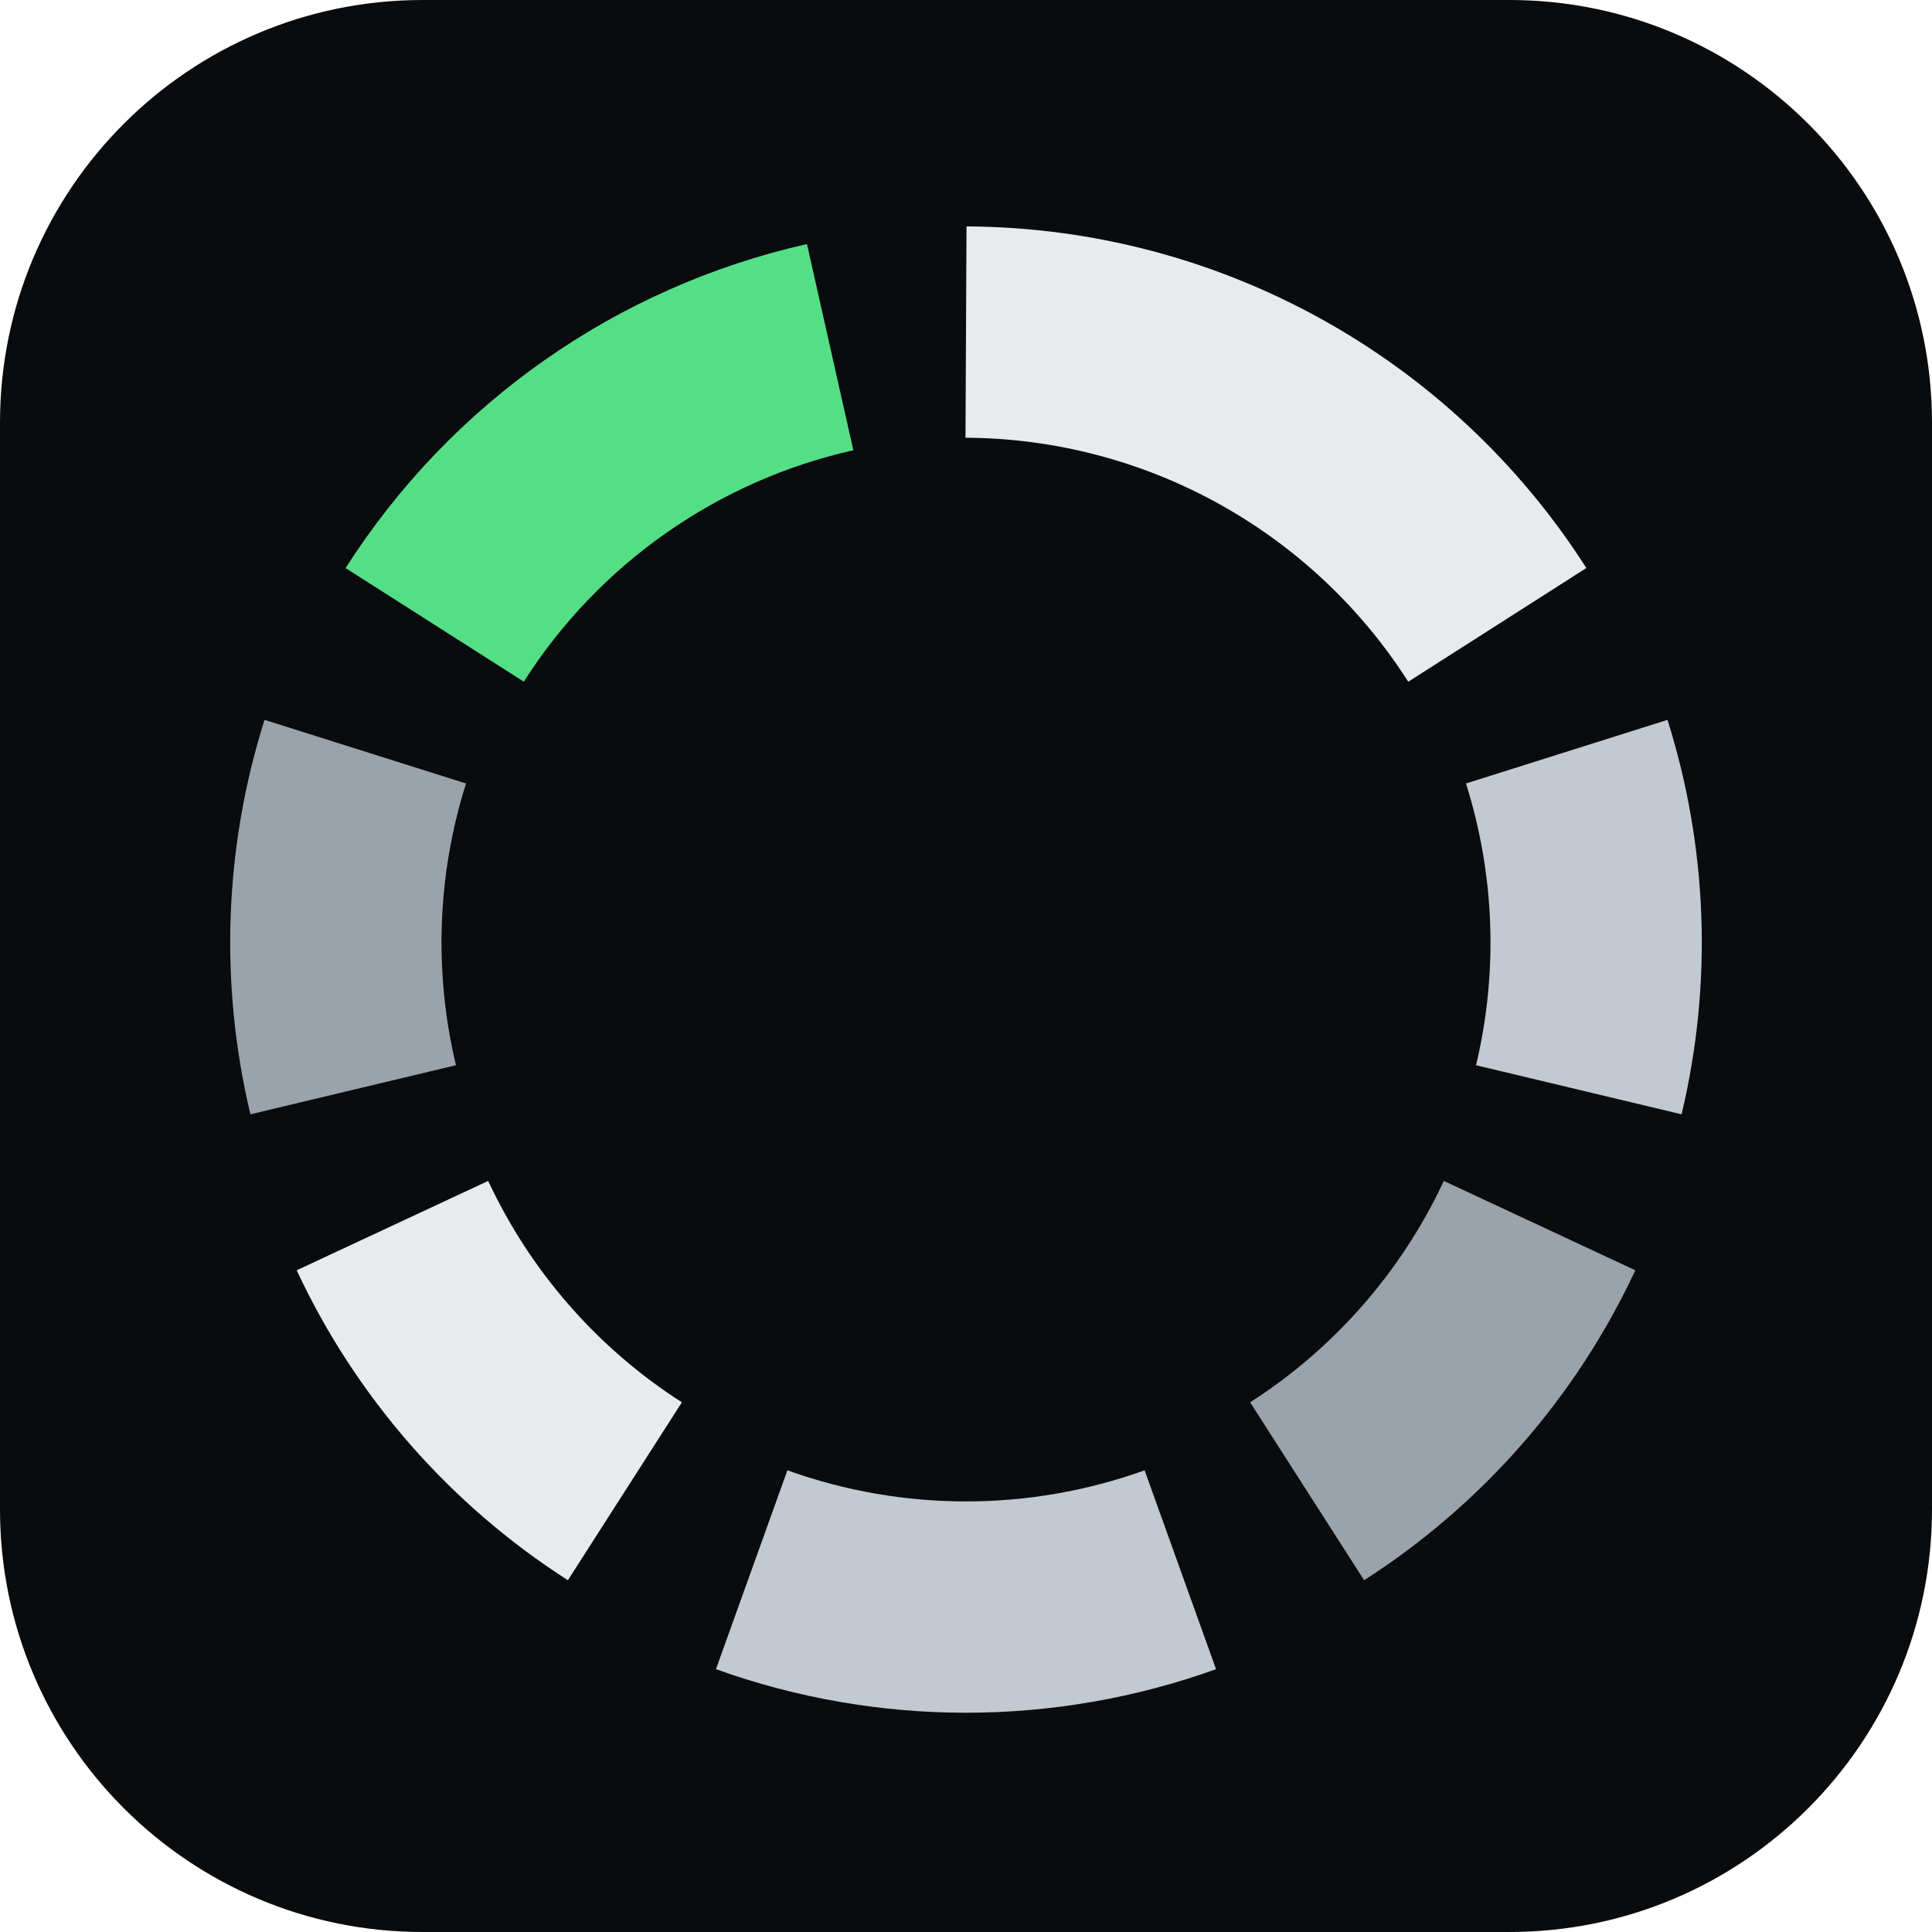
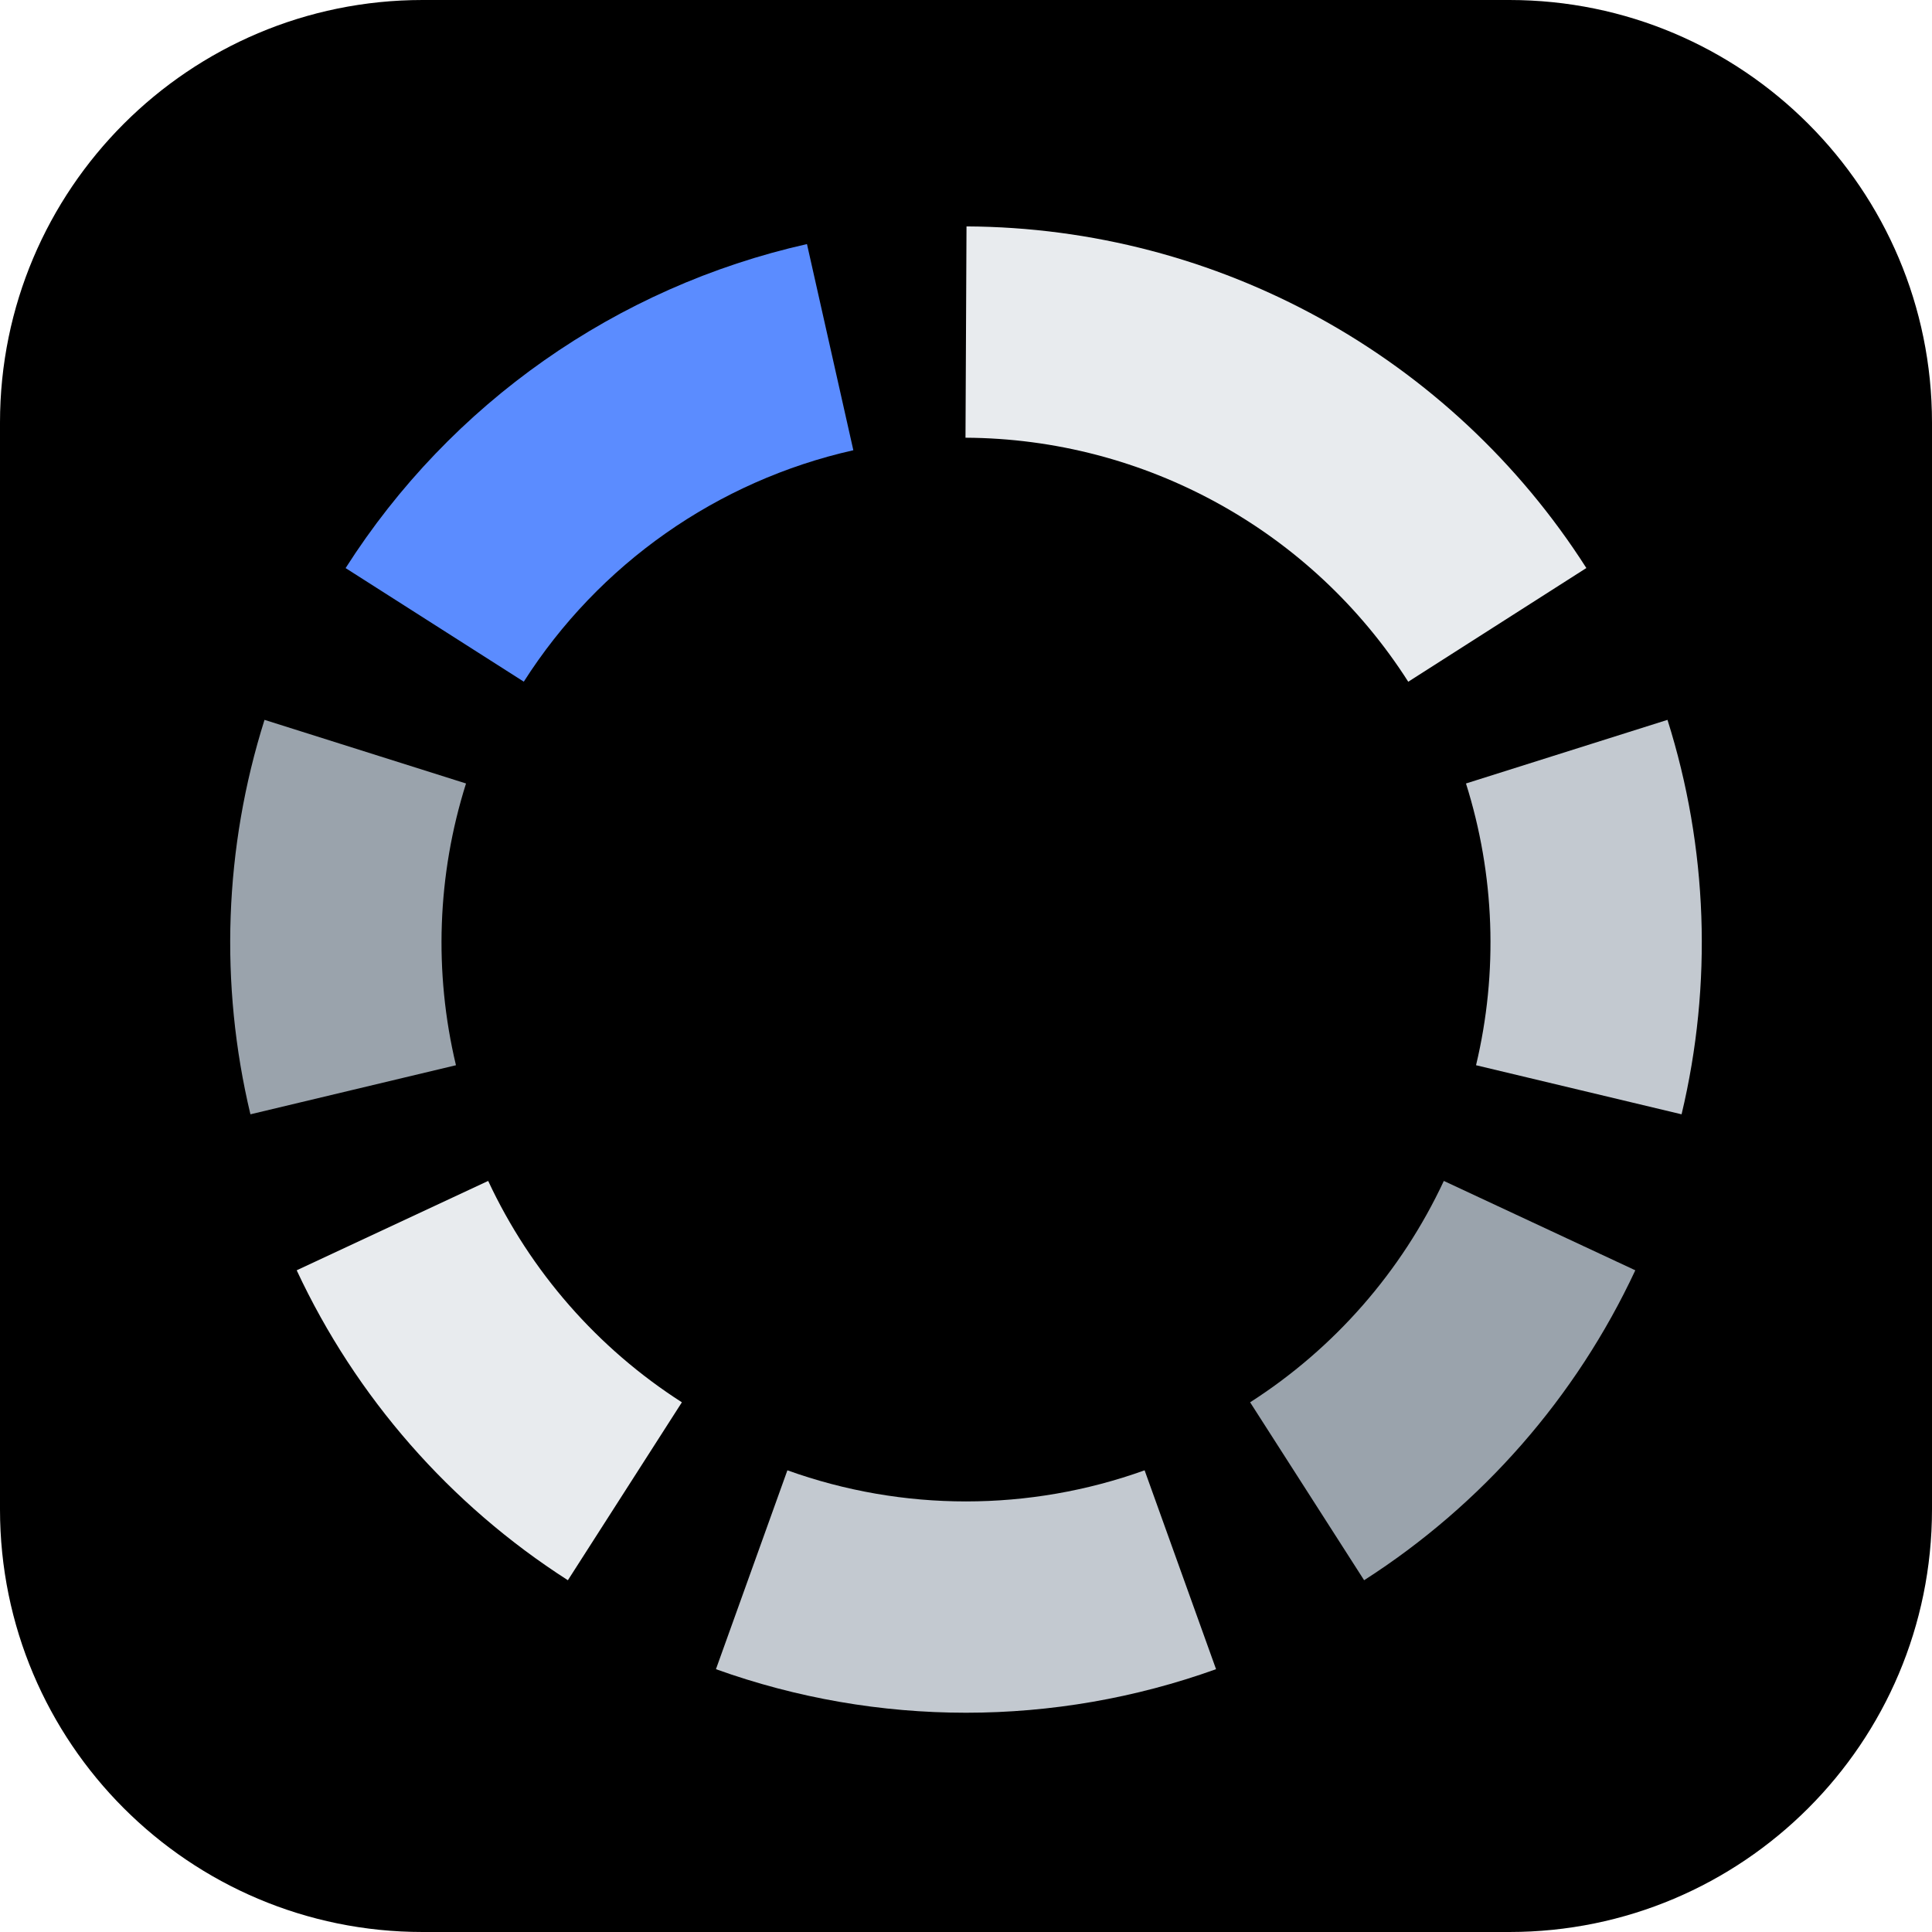
<svg xmlns="http://www.w3.org/2000/svg" viewBox="0 0 64 64" width="64" height="64">
-   <rect width="64" height="64" rx="14" fill="#090b0d" />
+   <rect width="64" height="64" rx="14" fill="#000000" />
  <g fill="none" stroke-width="7" stroke-linecap="butt">
    <path d="M32 11 A21 21 0 0 1 49.6 20.7" stroke="#e8ebee" />
    <path d="M51.9 24.9 A21 21 0 0 1 52.3 36.1" stroke="#c3c9d0" />
    <path d="M51 40.6 A21 21 0 0 1 43.3 49.4" stroke="#9aa3ac" />
    <path d="M39.1 52 A21 21 0 0 1 24.9 52" stroke="#c3c9d0" />
    <path d="M20.7 49.4 A21 21 0 0 1 13 40.6" stroke="#e8ebee" />
    <path d="M11.7 36.1 A21 21 0 0 1 12.1 24.9" stroke="#9aa3ac" />
-     <path d="M14.4 20.7 A21 21 0 0 1 27.5 11.5" stroke="#54df86" />
+     <path d="M14.4 20.7 A21 21 0 0 1 27.5 11.5" stroke="#5b8cff" />
  </g>
</svg>
